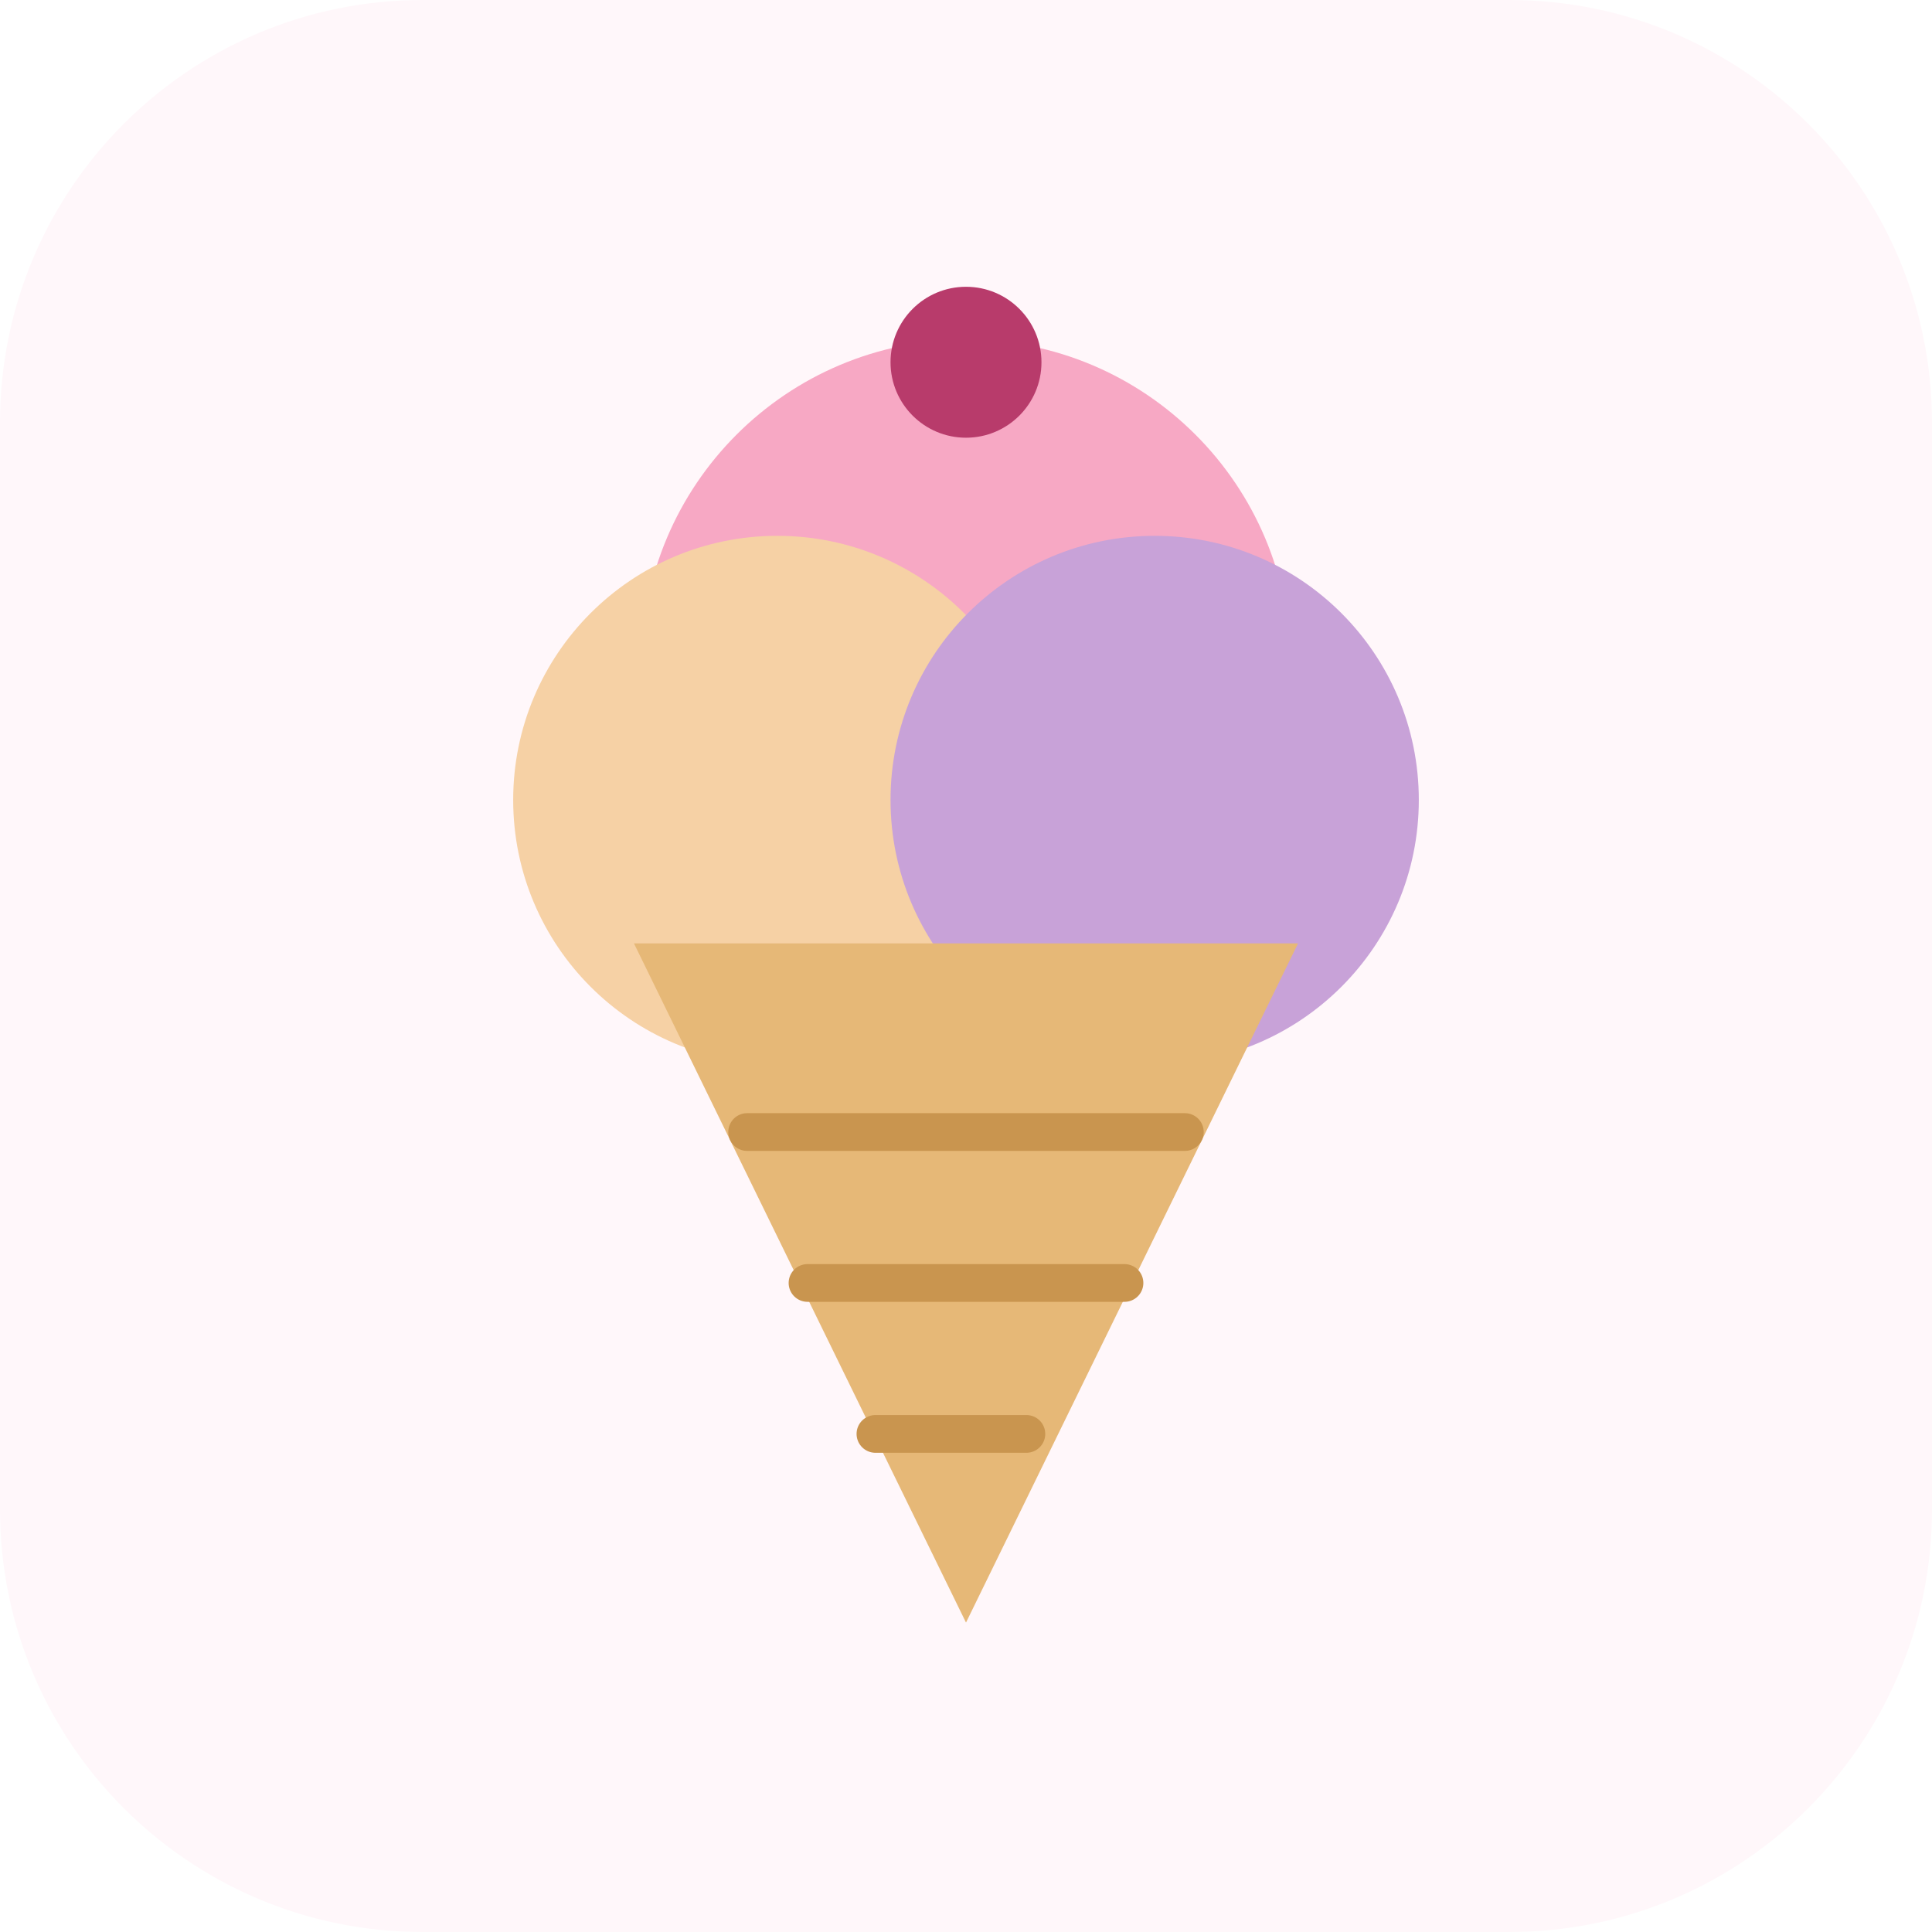
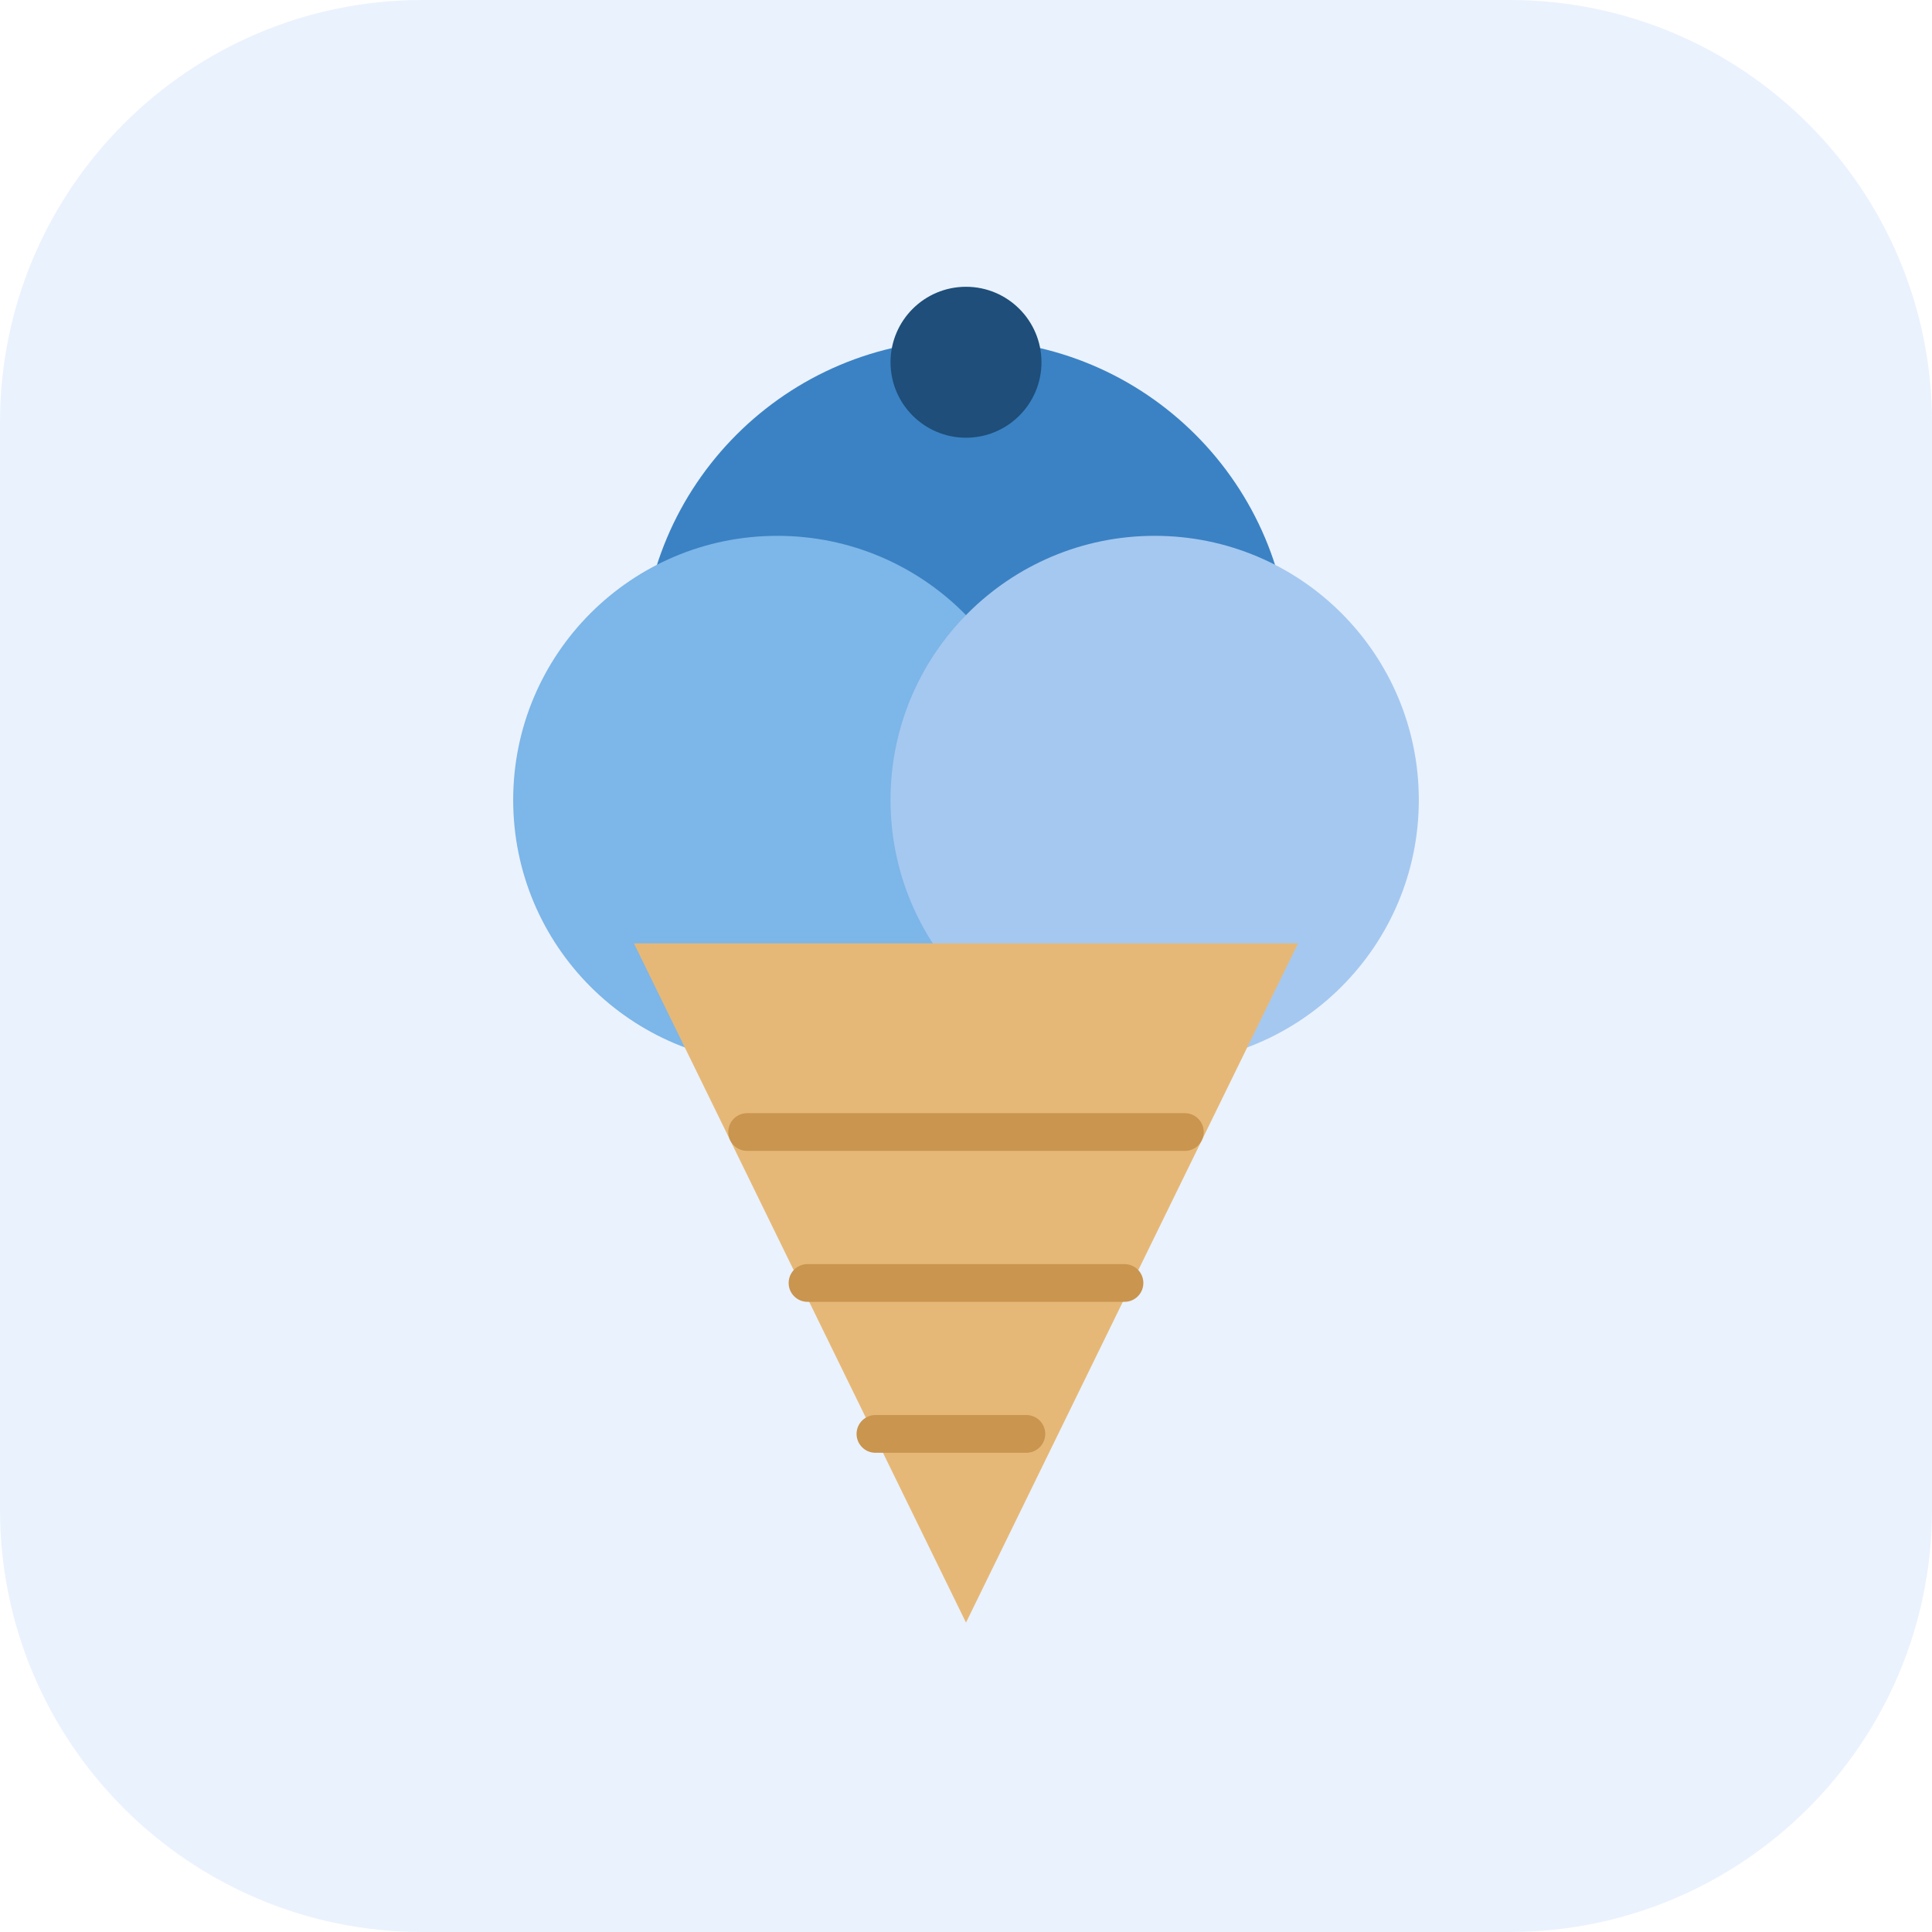
<svg xmlns="http://www.w3.org/2000/svg" viewBox="0 0 512 512" role="img" aria-label="Ice cream">
-   <rect width="512" height="512" rx="112" fill="#fff7fa" />
-   <circle cx="256" cy="176" r="86" fill="#f7a8c4" />
-   <circle cx="206" cy="212" r="70" fill="#f6d1a5" />
-   <circle cx="306" cy="212" r="70" fill="#c8a2d8" />
+   <rect width="512" height="512" rx="112" fill="#eaf2fd" />
+   <circle cx="256" cy="176" r="86" fill="#3b82c4" />
+   <circle cx="206" cy="212" r="70" fill="#7db6e8" />
+   <circle cx="306" cy="212" r="70" fill="#a5c8f0" />
  <path d="M168 250 h176 L256 430 Z" fill="#e6b877" />
  <path d="M198 300 h116 M214 340 h84 M232 380 h40" stroke="#c9954f" stroke-width="10" stroke-linecap="round" />
-   <circle cx="256" cy="96" r="20" fill="#b83b6b" />
+   <circle cx="256" cy="96" r="20" fill="#1e4e79" />
</svg>
